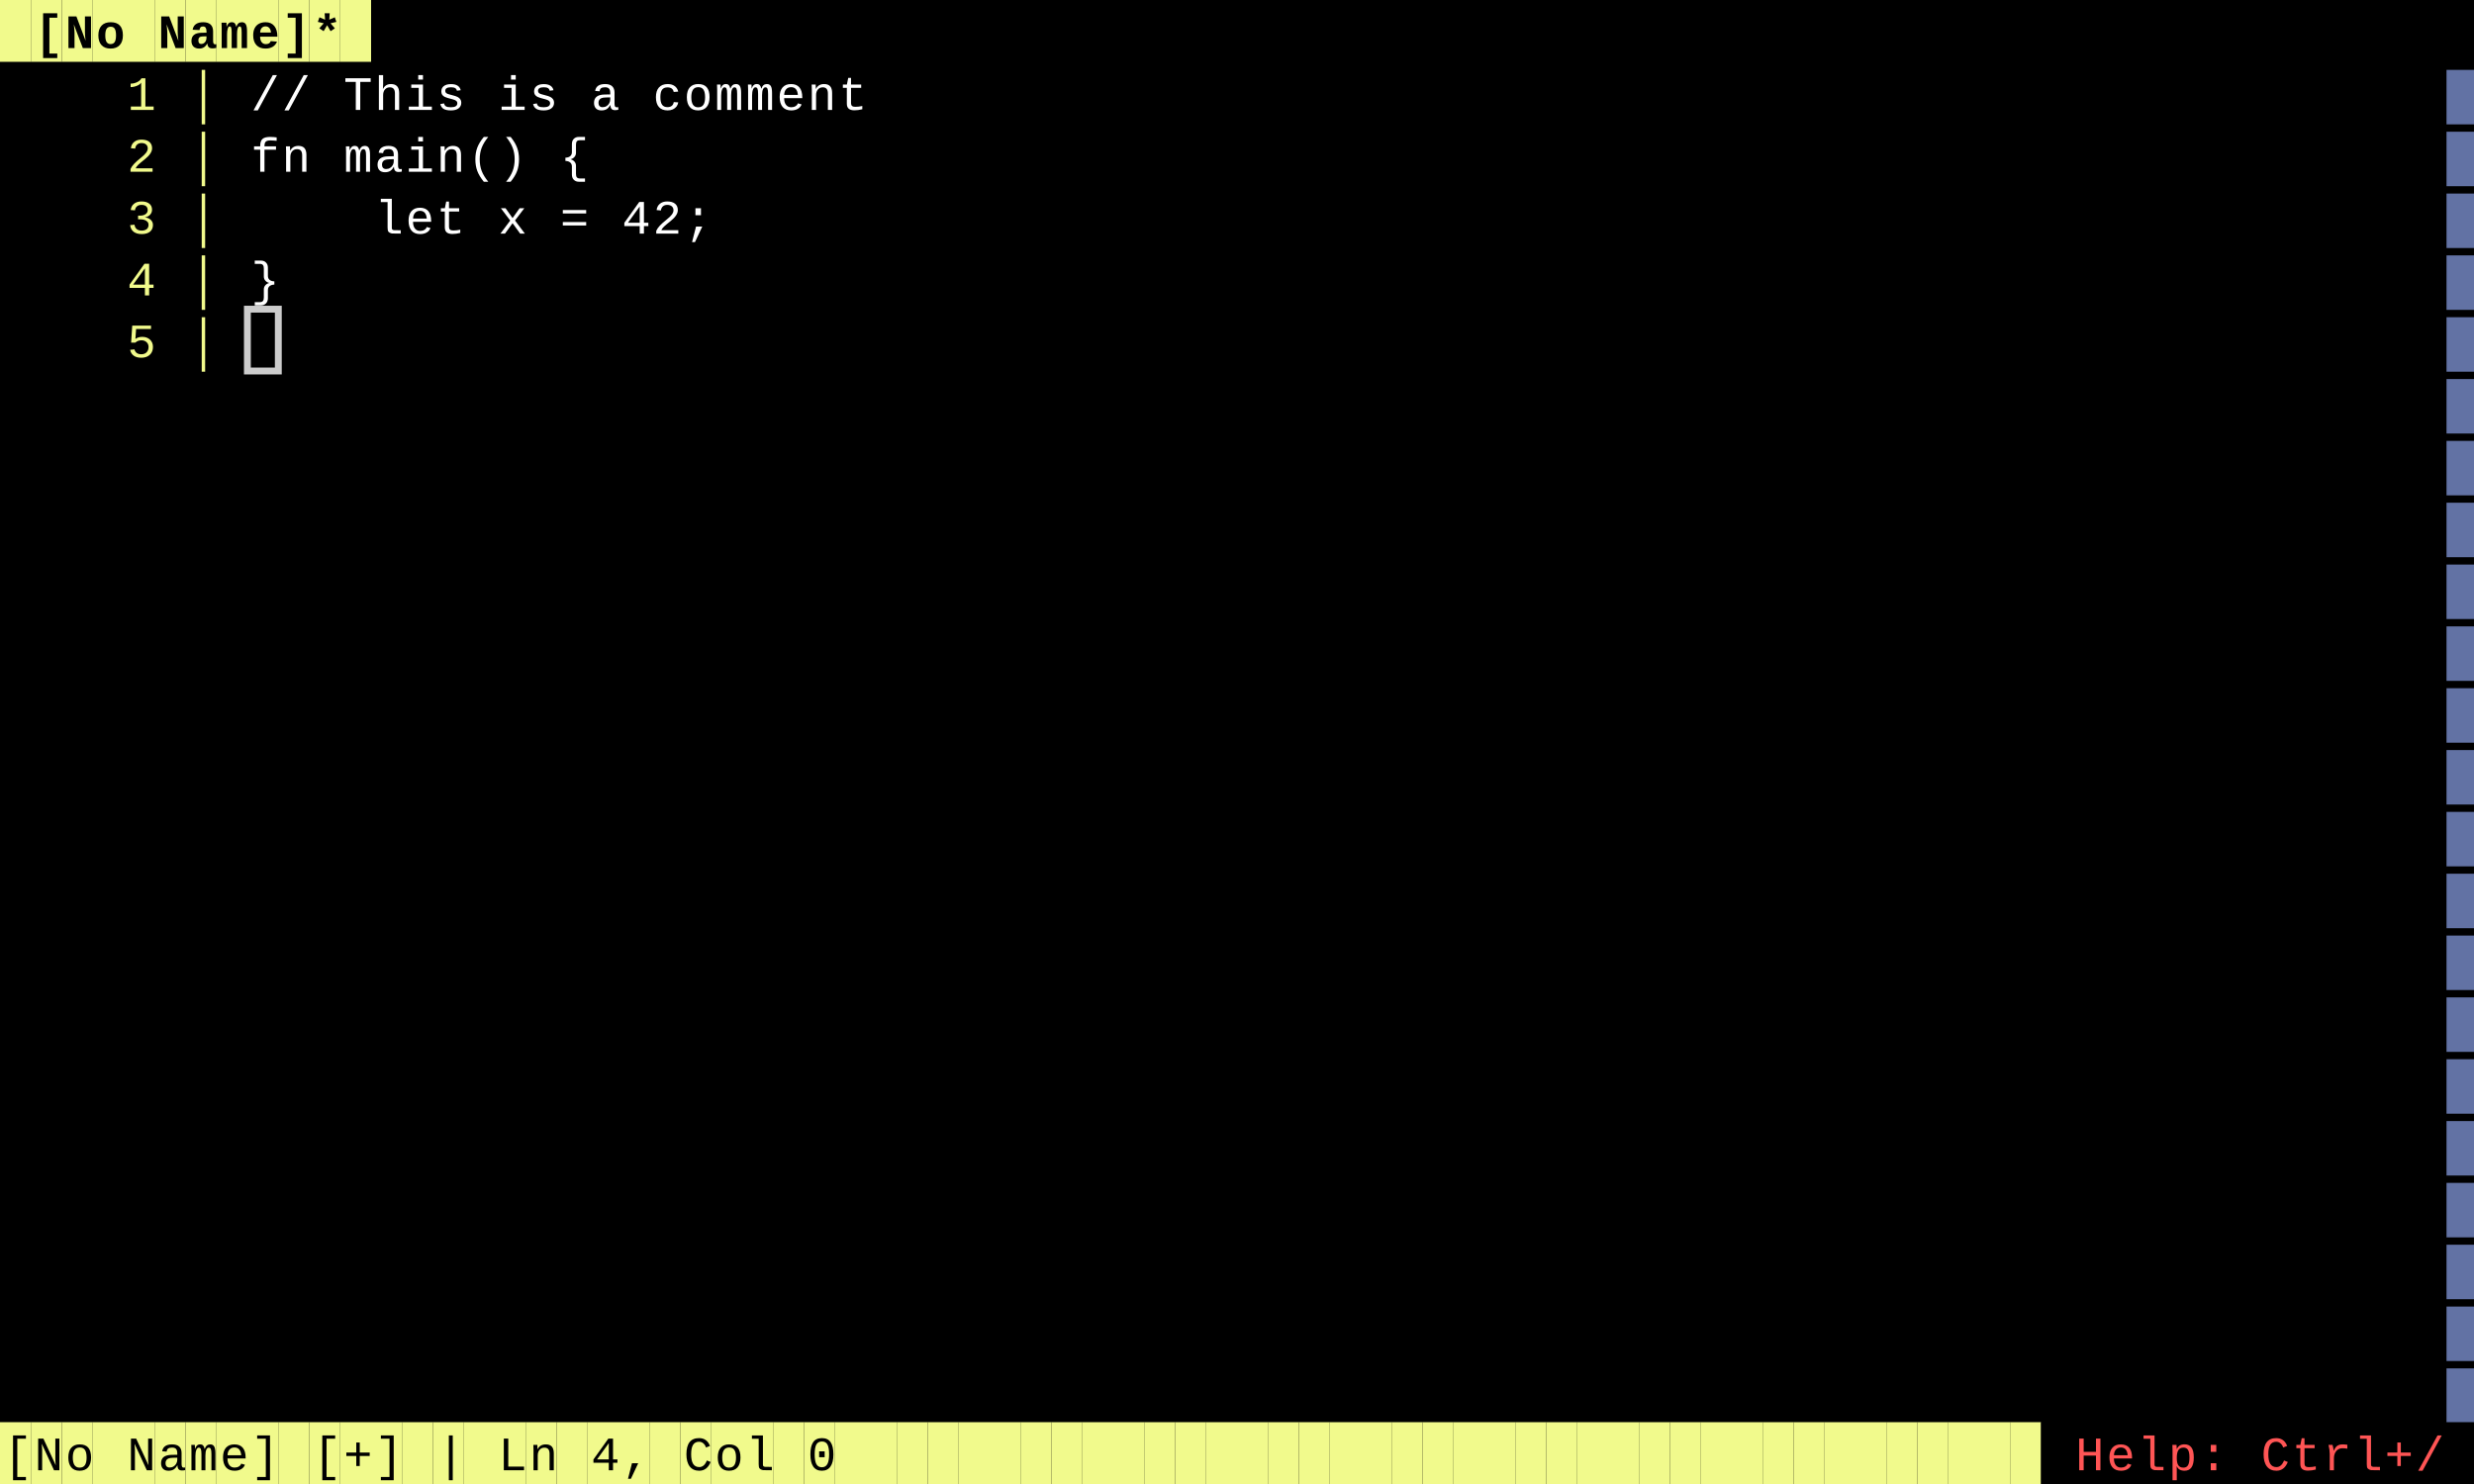
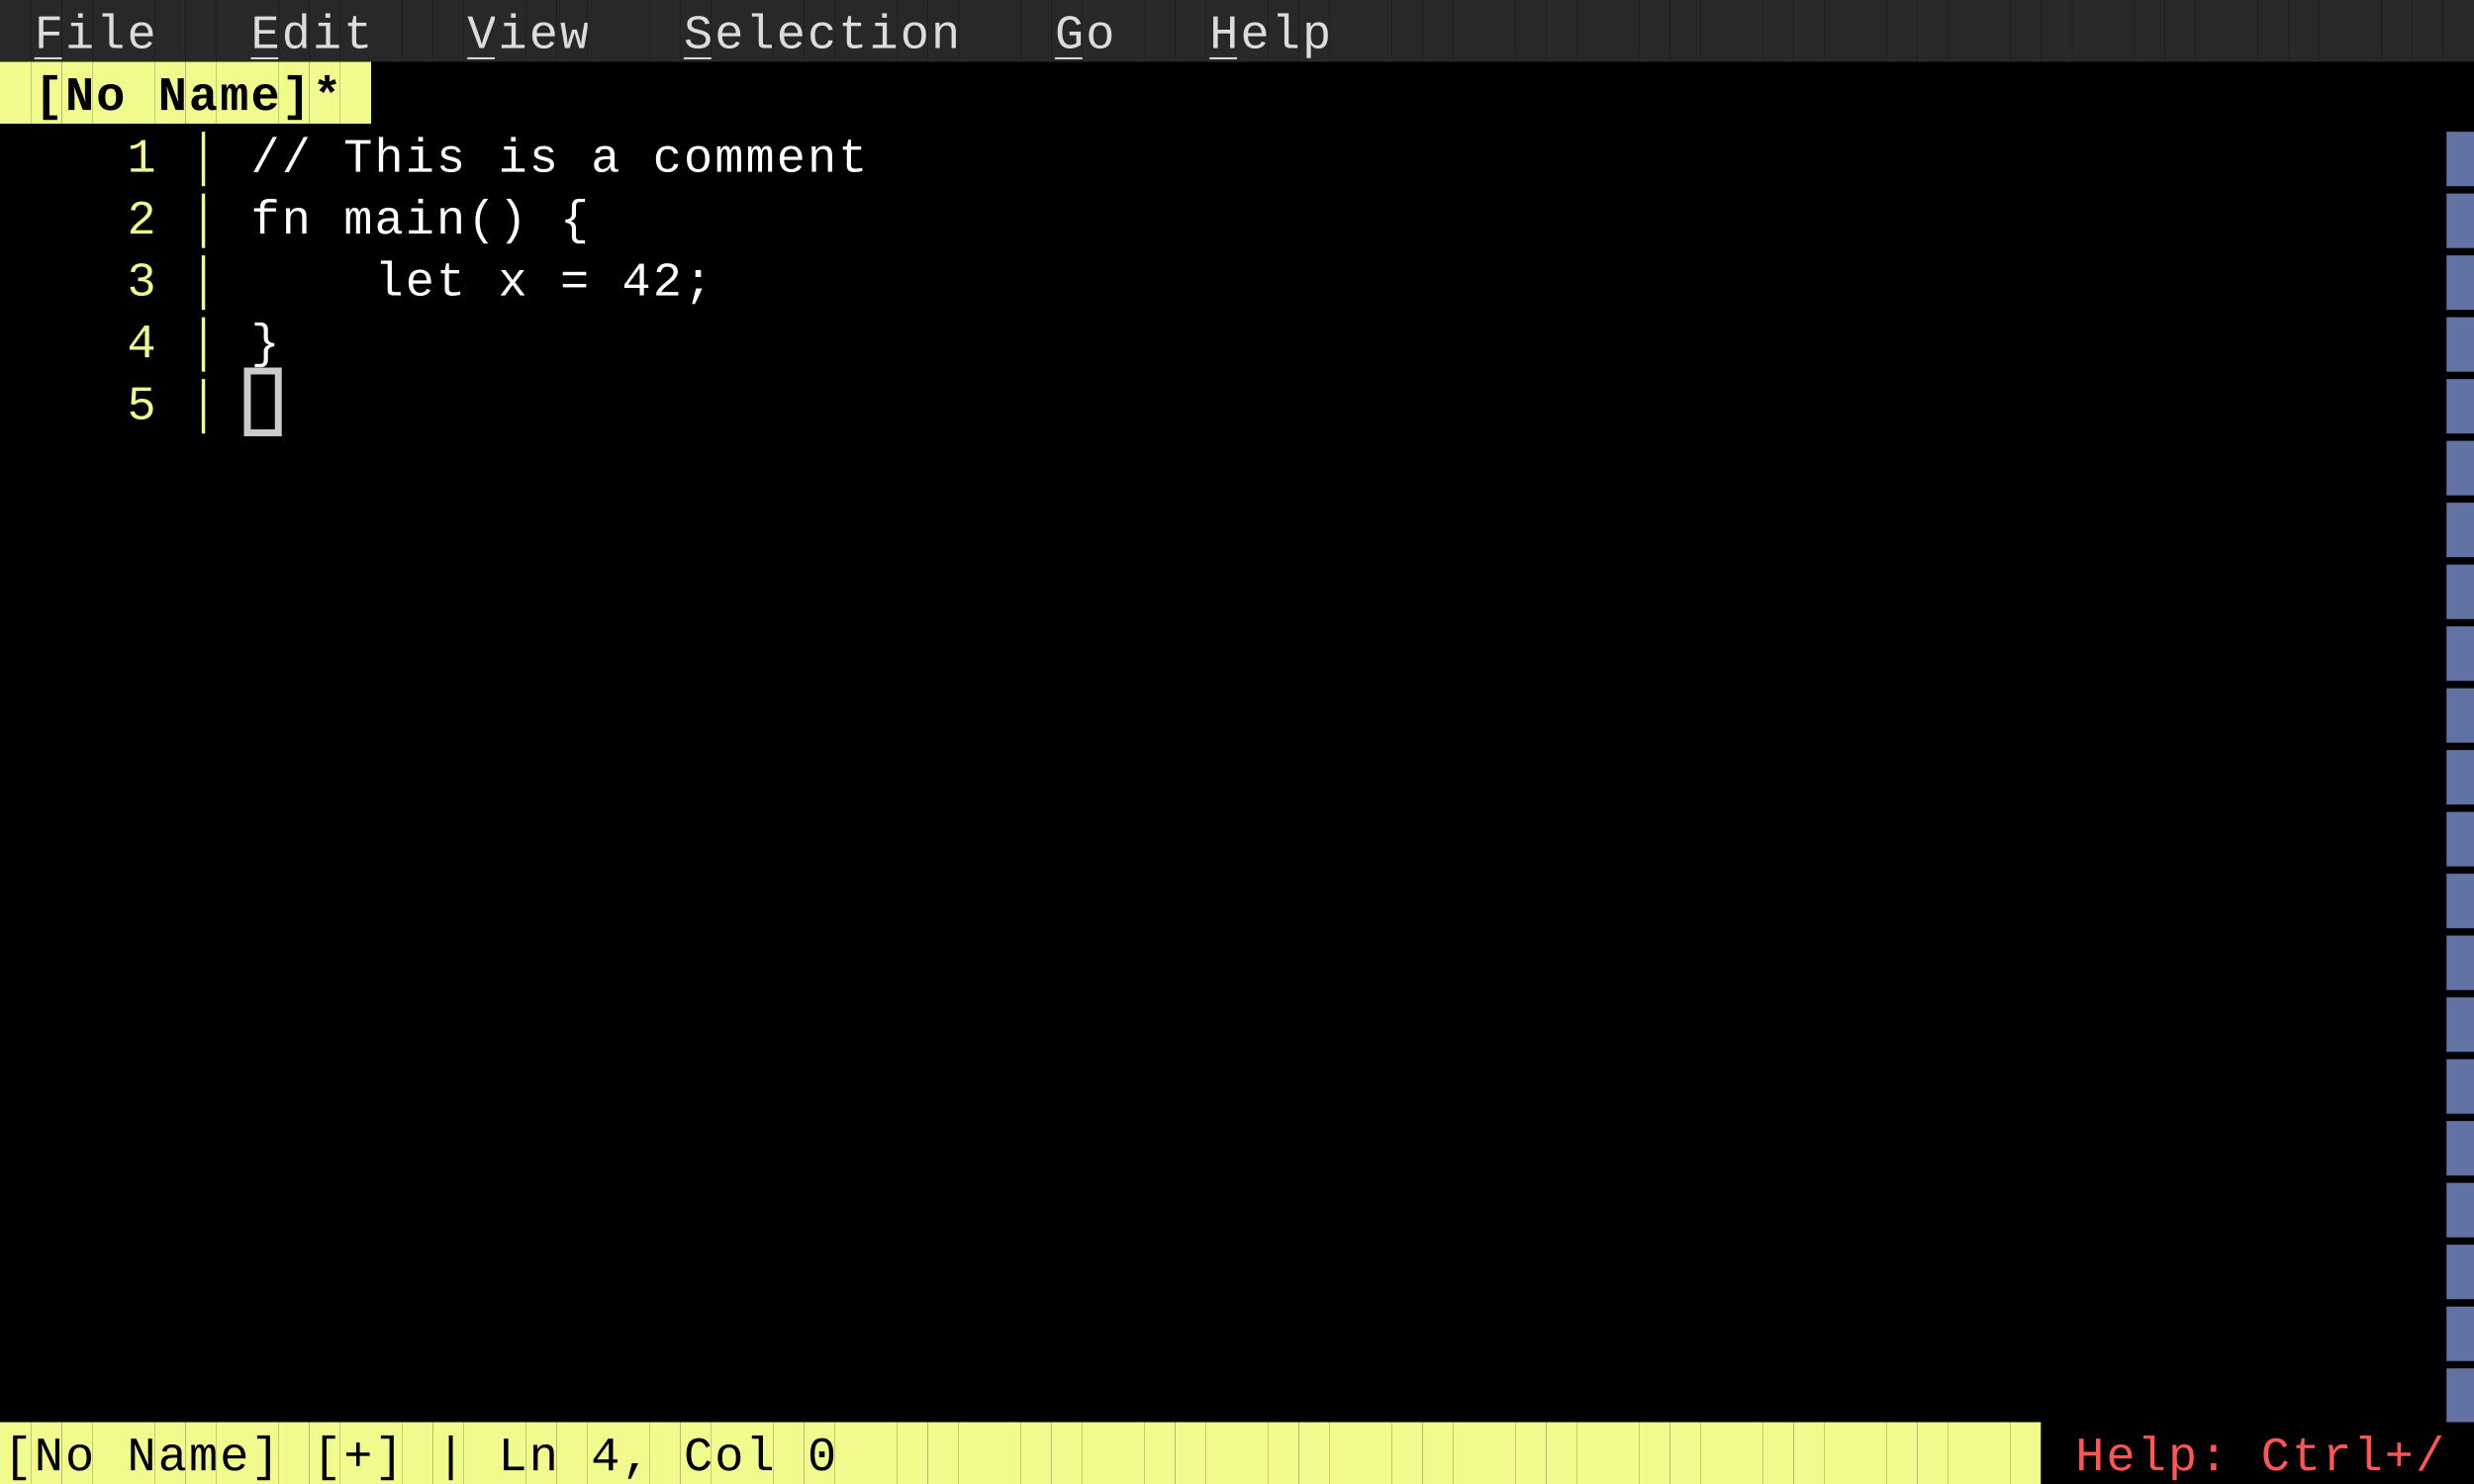
<svg xmlns="http://www.w3.org/2000/svg" width="720" height="432" viewBox="0 0 720 432">
  <style>
    .terminal { font-family: 'Courier New', 'Consolas', monospace; font-size: 14px; white-space: pre; }
</style>
  <rect width="100%" height="100%" fill="#000000" />
-   <rect x="0" y="0" width="9" height="18" fill="#f1fa8c" />
-   <rect x="9" y="0" width="9" height="18" fill="#f1fa8c" />
-   <text x="10" y="14" fill="#000000" class="terminal" style="font-weight:bold;">[</text>
-   <rect x="18" y="0" width="9" height="18" fill="#f1fa8c" />
-   <text x="19" y="14" fill="#000000" class="terminal" style="font-weight:bold;">N</text>
-   <rect x="27" y="0" width="9" height="18" fill="#f1fa8c" />
-   <text x="28" y="14" fill="#000000" class="terminal" style="font-weight:bold;">o</text>
-   <rect x="36" y="0" width="9" height="18" fill="#f1fa8c" />
-   <rect x="45" y="0" width="9" height="18" fill="#f1fa8c" />
-   <text x="46" y="14" fill="#000000" class="terminal" style="font-weight:bold;">N</text>
-   <rect x="54" y="0" width="9" height="18" fill="#f1fa8c" />
-   <text x="55" y="14" fill="#000000" class="terminal" style="font-weight:bold;">a</text>
-   <rect x="63" y="0" width="9" height="18" fill="#f1fa8c" />
-   <text x="64" y="14" fill="#000000" class="terminal" style="font-weight:bold;">m</text>
-   <rect x="72" y="0" width="9" height="18" fill="#f1fa8c" />
-   <text x="73" y="14" fill="#000000" class="terminal" style="font-weight:bold;">e</text>
-   <rect x="81" y="0" width="9" height="18" fill="#f1fa8c" />
-   <text x="82" y="14" fill="#000000" class="terminal" style="font-weight:bold;">]</text>
-   <rect x="90" y="0" width="9" height="18" fill="#f1fa8c" />
-   <text x="91" y="14" fill="#000000" class="terminal" style="font-weight:bold;">*</text>
-   <rect x="99" y="0" width="9" height="18" fill="#f1fa8c" />
-   <text x="37" y="32" fill="#f1fa8c" class="terminal" style="">1</text>
-   <text x="55" y="32" fill="#f1fa8c" class="terminal" style="">│</text>
-   <text x="73" y="32" fill="#ffffff" class="terminal" style="">/</text>
-   <text x="82" y="32" fill="#ffffff" class="terminal" style="">/</text>
-   <text x="100" y="32" fill="#ffffff" class="terminal" style="">T</text>
-   <text x="109" y="32" fill="#ffffff" class="terminal" style="">h</text>
-   <text x="118" y="32" fill="#ffffff" class="terminal" style="">i</text>
-   <text x="127" y="32" fill="#ffffff" class="terminal" style="">s</text>
-   <text x="145" y="32" fill="#ffffff" class="terminal" style="">i</text>
-   <text x="154" y="32" fill="#ffffff" class="terminal" style="">s</text>
-   <text x="172" y="32" fill="#ffffff" class="terminal" style="">a</text>
-   <text x="190" y="32" fill="#ffffff" class="terminal" style="">c</text>
-   <text x="199" y="32" fill="#ffffff" class="terminal" style="">o</text>
-   <text x="208" y="32" fill="#ffffff" class="terminal" style="">m</text>
-   <text x="217" y="32" fill="#ffffff" class="terminal" style="">m</text>
-   <text x="226" y="32" fill="#ffffff" class="terminal" style="">e</text>
-   <text x="235" y="32" fill="#ffffff" class="terminal" style="">n</text>
-   <text x="244" y="32" fill="#ffffff" class="terminal" style="">t</text>
-   <text x="712" y="32" fill="#6272a4" class="terminal" style="">█</text>
-   <text x="37" y="50" fill="#f1fa8c" class="terminal" style="">2</text>
+   <rect x="0" y="0" width="9" height="18" fill="#282828" />
+   <rect x="9" y="0" width="9" height="18" fill="#282828" />
+   <text x="10" y="14" fill="#dcdcdc" class="terminal" style="text-decoration:underline;">F</text>
+   <rect x="18" y="0" width="9" height="18" fill="#282828" />
+   <text x="19" y="14" fill="#dcdcdc" class="terminal" style="">i</text>
+   <rect x="27" y="0" width="9" height="18" fill="#282828" />
+   <text x="28" y="14" fill="#dcdcdc" class="terminal" style="">l</text>
+   <rect x="36" y="0" width="9" height="18" fill="#282828" />
+   <text x="37" y="14" fill="#dcdcdc" class="terminal" style="">e</text>
+   <rect x="45" y="0" width="9" height="18" fill="#282828" />
+   <rect x="54" y="0" width="9" height="18" fill="#282828" />
+   <rect x="63" y="0" width="9" height="18" fill="#282828" />
+   <rect x="72" y="0" width="9" height="18" fill="#282828" />
+   <text x="73" y="14" fill="#dcdcdc" class="terminal" style="text-decoration:underline;">E</text>
+   <rect x="81" y="0" width="9" height="18" fill="#282828" />
+   <text x="82" y="14" fill="#dcdcdc" class="terminal" style="">d</text>
+   <rect x="90" y="0" width="9" height="18" fill="#282828" />
+   <text x="91" y="14" fill="#dcdcdc" class="terminal" style="">i</text>
+   <rect x="99" y="0" width="9" height="18" fill="#282828" />
+   <text x="100" y="14" fill="#dcdcdc" class="terminal" style="">t</text>
+   <rect x="108" y="0" width="9" height="18" fill="#282828" />
+   <rect x="117" y="0" width="9" height="18" fill="#282828" />
+   <rect x="126" y="0" width="9" height="18" fill="#282828" />
+   <rect x="135" y="0" width="9" height="18" fill="#282828" />
+   <text x="136" y="14" fill="#dcdcdc" class="terminal" style="text-decoration:underline;">V</text>
+   <rect x="144" y="0" width="9" height="18" fill="#282828" />
+   <text x="145" y="14" fill="#dcdcdc" class="terminal" style="">i</text>
+   <rect x="153" y="0" width="9" height="18" fill="#282828" />
+   <text x="154" y="14" fill="#dcdcdc" class="terminal" style="">e</text>
+   <rect x="162" y="0" width="9" height="18" fill="#282828" />
+   <text x="163" y="14" fill="#dcdcdc" class="terminal" style="">w</text>
+   <rect x="171" y="0" width="9" height="18" fill="#282828" />
+   <rect x="180" y="0" width="9" height="18" fill="#282828" />
+   <rect x="189" y="0" width="9" height="18" fill="#282828" />
+   <rect x="198" y="0" width="9" height="18" fill="#282828" />
+   <text x="199" y="14" fill="#dcdcdc" class="terminal" style="text-decoration:underline;">S</text>
+   <rect x="207" y="0" width="9" height="18" fill="#282828" />
+   <text x="208" y="14" fill="#dcdcdc" class="terminal" style="">e</text>
+   <rect x="216" y="0" width="9" height="18" fill="#282828" />
+   <text x="217" y="14" fill="#dcdcdc" class="terminal" style="">l</text>
+   <rect x="225" y="0" width="9" height="18" fill="#282828" />
+   <text x="226" y="14" fill="#dcdcdc" class="terminal" style="">e</text>
+   <rect x="234" y="0" width="9" height="18" fill="#282828" />
+   <text x="235" y="14" fill="#dcdcdc" class="terminal" style="">c</text>
+   <rect x="243" y="0" width="9" height="18" fill="#282828" />
+   <text x="244" y="14" fill="#dcdcdc" class="terminal" style="">t</text>
+   <rect x="252" y="0" width="9" height="18" fill="#282828" />
+   <text x="253" y="14" fill="#dcdcdc" class="terminal" style="">i</text>
+   <rect x="261" y="0" width="9" height="18" fill="#282828" />
+   <text x="262" y="14" fill="#dcdcdc" class="terminal" style="">o</text>
+   <rect x="270" y="0" width="9" height="18" fill="#282828" />
+   <text x="271" y="14" fill="#dcdcdc" class="terminal" style="">n</text>
+   <rect x="279" y="0" width="9" height="18" fill="#282828" />
+   <rect x="288" y="0" width="9" height="18" fill="#282828" />
+   <rect x="297" y="0" width="9" height="18" fill="#282828" />
+   <rect x="306" y="0" width="9" height="18" fill="#282828" />
+   <text x="307" y="14" fill="#dcdcdc" class="terminal" style="text-decoration:underline;">G</text>
+   <rect x="315" y="0" width="9" height="18" fill="#282828" />
+   <text x="316" y="14" fill="#dcdcdc" class="terminal" style="">o</text>
+   <rect x="324" y="0" width="9" height="18" fill="#282828" />
+   <rect x="333" y="0" width="9" height="18" fill="#282828" />
+   <rect x="342" y="0" width="9" height="18" fill="#282828" />
+   <rect x="351" y="0" width="9" height="18" fill="#282828" />
+   <text x="352" y="14" fill="#dcdcdc" class="terminal" style="text-decoration:underline;">H</text>
+   <rect x="360" y="0" width="9" height="18" fill="#282828" />
+   <text x="361" y="14" fill="#dcdcdc" class="terminal" style="">e</text>
+   <rect x="369" y="0" width="9" height="18" fill="#282828" />
+   <text x="370" y="14" fill="#dcdcdc" class="terminal" style="">l</text>
+   <rect x="378" y="0" width="9" height="18" fill="#282828" />
+   <text x="379" y="14" fill="#dcdcdc" class="terminal" style="">p</text>
+   <rect x="387" y="0" width="9" height="18" fill="#282828" />
+   <rect x="396" y="0" width="9" height="18" fill="#282828" />
+   <rect x="405" y="0" width="9" height="18" fill="#282828" />
+   <rect x="414" y="0" width="9" height="18" fill="#282828" />
+   <rect x="423" y="0" width="9" height="18" fill="#282828" />
+   <rect x="432" y="0" width="9" height="18" fill="#282828" />
+   <rect x="441" y="0" width="9" height="18" fill="#282828" />
+   <rect x="450" y="0" width="9" height="18" fill="#282828" />
+   <rect x="459" y="0" width="9" height="18" fill="#282828" />
+   <rect x="468" y="0" width="9" height="18" fill="#282828" />
+   <rect x="477" y="0" width="9" height="18" fill="#282828" />
+   <rect x="486" y="0" width="9" height="18" fill="#282828" />
+   <rect x="495" y="0" width="9" height="18" fill="#282828" />
+   <rect x="504" y="0" width="9" height="18" fill="#282828" />
+   <rect x="513" y="0" width="9" height="18" fill="#282828" />
+   <rect x="522" y="0" width="9" height="18" fill="#282828" />
+   <rect x="531" y="0" width="9" height="18" fill="#282828" />
+   <rect x="540" y="0" width="9" height="18" fill="#282828" />
+   <rect x="549" y="0" width="9" height="18" fill="#282828" />
+   <rect x="558" y="0" width="9" height="18" fill="#282828" />
+   <rect x="567" y="0" width="9" height="18" fill="#282828" />
+   <rect x="576" y="0" width="9" height="18" fill="#282828" />
+   <rect x="585" y="0" width="9" height="18" fill="#282828" />
+   <rect x="594" y="0" width="9" height="18" fill="#282828" />
+   <rect x="603" y="0" width="9" height="18" fill="#282828" />
+   <rect x="612" y="0" width="9" height="18" fill="#282828" />
+   <rect x="621" y="0" width="9" height="18" fill="#282828" />
+   <rect x="630" y="0" width="9" height="18" fill="#282828" />
+   <rect x="639" y="0" width="9" height="18" fill="#282828" />
+   <rect x="648" y="0" width="9" height="18" fill="#282828" />
+   <rect x="657" y="0" width="9" height="18" fill="#282828" />
+   <rect x="666" y="0" width="9" height="18" fill="#282828" />
+   <rect x="675" y="0" width="9" height="18" fill="#282828" />
+   <rect x="684" y="0" width="9" height="18" fill="#282828" />
+   <rect x="693" y="0" width="9" height="18" fill="#282828" />
+   <rect x="702" y="0" width="9" height="18" fill="#282828" />
+   <rect x="711" y="0" width="9" height="18" fill="#282828" />
+   <rect x="0" y="18" width="9" height="18" fill="#f1fa8c" />
+   <rect x="9" y="18" width="9" height="18" fill="#f1fa8c" />
+   <text x="10" y="32" fill="#000000" class="terminal" style="font-weight:bold;">[</text>
+   <rect x="18" y="18" width="9" height="18" fill="#f1fa8c" />
+   <text x="19" y="32" fill="#000000" class="terminal" style="font-weight:bold;">N</text>
+   <rect x="27" y="18" width="9" height="18" fill="#f1fa8c" />
+   <text x="28" y="32" fill="#000000" class="terminal" style="font-weight:bold;">o</text>
+   <rect x="36" y="18" width="9" height="18" fill="#f1fa8c" />
+   <rect x="45" y="18" width="9" height="18" fill="#f1fa8c" />
+   <text x="46" y="32" fill="#000000" class="terminal" style="font-weight:bold;">N</text>
+   <rect x="54" y="18" width="9" height="18" fill="#f1fa8c" />
+   <text x="55" y="32" fill="#000000" class="terminal" style="font-weight:bold;">a</text>
+   <rect x="63" y="18" width="9" height="18" fill="#f1fa8c" />
+   <text x="64" y="32" fill="#000000" class="terminal" style="font-weight:bold;">m</text>
+   <rect x="72" y="18" width="9" height="18" fill="#f1fa8c" />
+   <text x="73" y="32" fill="#000000" class="terminal" style="font-weight:bold;">e</text>
+   <rect x="81" y="18" width="9" height="18" fill="#f1fa8c" />
+   <text x="82" y="32" fill="#000000" class="terminal" style="font-weight:bold;">]</text>
+   <rect x="90" y="18" width="9" height="18" fill="#f1fa8c" />
+   <text x="91" y="32" fill="#000000" class="terminal" style="font-weight:bold;">*</text>
+   <rect x="99" y="18" width="9" height="18" fill="#f1fa8c" />
+   <text x="37" y="50" fill="#f1fa8c" class="terminal" style="">1</text>
  <text x="55" y="50" fill="#f1fa8c" class="terminal" style="">│</text>
-   <text x="73" y="50" fill="#ffffff" class="terminal" style="">f</text>
-   <text x="82" y="50" fill="#ffffff" class="terminal" style="">n</text>
-   <text x="100" y="50" fill="#ffffff" class="terminal" style="">m</text>
-   <text x="109" y="50" fill="#ffffff" class="terminal" style="">a</text>
+   <text x="73" y="50" fill="#ffffff" class="terminal" style="">/</text>
+   <text x="82" y="50" fill="#ffffff" class="terminal" style="">/</text>
+   <text x="100" y="50" fill="#ffffff" class="terminal" style="">T</text>
+   <text x="109" y="50" fill="#ffffff" class="terminal" style="">h</text>
  <text x="118" y="50" fill="#ffffff" class="terminal" style="">i</text>
-   <text x="127" y="50" fill="#ffffff" class="terminal" style="">n</text>
-   <text x="136" y="50" fill="#ffffff" class="terminal" style="">(</text>
-   <text x="145" y="50" fill="#ffffff" class="terminal" style="">)</text>
-   <text x="163" y="50" fill="#ffffff" class="terminal" style="">{</text>
+   <text x="127" y="50" fill="#ffffff" class="terminal" style="">s</text>
+   <text x="145" y="50" fill="#ffffff" class="terminal" style="">i</text>
+   <text x="154" y="50" fill="#ffffff" class="terminal" style="">s</text>
+   <text x="172" y="50" fill="#ffffff" class="terminal" style="">a</text>
+   <text x="190" y="50" fill="#ffffff" class="terminal" style="">c</text>
+   <text x="199" y="50" fill="#ffffff" class="terminal" style="">o</text>
+   <text x="208" y="50" fill="#ffffff" class="terminal" style="">m</text>
+   <text x="217" y="50" fill="#ffffff" class="terminal" style="">m</text>
+   <text x="226" y="50" fill="#ffffff" class="terminal" style="">e</text>
+   <text x="235" y="50" fill="#ffffff" class="terminal" style="">n</text>
+   <text x="244" y="50" fill="#ffffff" class="terminal" style="">t</text>
  <text x="712" y="50" fill="#6272a4" class="terminal" style="">█</text>
-   <text x="37" y="68" fill="#f1fa8c" class="terminal" style="">3</text>
+   <text x="37" y="68" fill="#f1fa8c" class="terminal" style="">2</text>
  <text x="55" y="68" fill="#f1fa8c" class="terminal" style="">│</text>
-   <text x="109" y="68" fill="#ffffff" class="terminal" style="">l</text>
-   <text x="118" y="68" fill="#ffffff" class="terminal" style="">e</text>
-   <text x="127" y="68" fill="#ffffff" class="terminal" style="">t</text>
-   <text x="145" y="68" fill="#ffffff" class="terminal" style="">x</text>
-   <text x="163" y="68" fill="#ffffff" class="terminal" style="">=</text>
-   <text x="181" y="68" fill="#ffffff" class="terminal" style="">4</text>
-   <text x="190" y="68" fill="#ffffff" class="terminal" style="">2</text>
-   <text x="199" y="68" fill="#ffffff" class="terminal" style="">;</text>
+   <text x="73" y="68" fill="#ffffff" class="terminal" style="">f</text>
+   <text x="82" y="68" fill="#ffffff" class="terminal" style="">n</text>
+   <text x="100" y="68" fill="#ffffff" class="terminal" style="">m</text>
+   <text x="109" y="68" fill="#ffffff" class="terminal" style="">a</text>
+   <text x="118" y="68" fill="#ffffff" class="terminal" style="">i</text>
+   <text x="127" y="68" fill="#ffffff" class="terminal" style="">n</text>
+   <text x="136" y="68" fill="#ffffff" class="terminal" style="">(</text>
+   <text x="145" y="68" fill="#ffffff" class="terminal" style="">)</text>
+   <text x="163" y="68" fill="#ffffff" class="terminal" style="">{</text>
  <text x="712" y="68" fill="#6272a4" class="terminal" style="">█</text>
-   <text x="37" y="86" fill="#f1fa8c" class="terminal" style="">4</text>
+   <text x="37" y="86" fill="#f1fa8c" class="terminal" style="">3</text>
  <text x="55" y="86" fill="#f1fa8c" class="terminal" style="">│</text>
-   <text x="73" y="86" fill="#ffffff" class="terminal" style="">}</text>
+   <text x="109" y="86" fill="#ffffff" class="terminal" style="">l</text>
+   <text x="118" y="86" fill="#ffffff" class="terminal" style="">e</text>
+   <text x="127" y="86" fill="#ffffff" class="terminal" style="">t</text>
+   <text x="145" y="86" fill="#ffffff" class="terminal" style="">x</text>
+   <text x="163" y="86" fill="#ffffff" class="terminal" style="">=</text>
+   <text x="181" y="86" fill="#ffffff" class="terminal" style="">4</text>
+   <text x="190" y="86" fill="#ffffff" class="terminal" style="">2</text>
+   <text x="199" y="86" fill="#ffffff" class="terminal" style="">;</text>
  <text x="712" y="86" fill="#6272a4" class="terminal" style="">█</text>
-   <text x="37" y="104" fill="#f1fa8c" class="terminal" style="">5</text>
+   <text x="37" y="104" fill="#f1fa8c" class="terminal" style="">4</text>
  <text x="55" y="104" fill="#f1fa8c" class="terminal" style="">│</text>
+   <text x="73" y="104" fill="#ffffff" class="terminal" style="">}</text>
  <text x="712" y="104" fill="#6272a4" class="terminal" style="">█</text>
+   <text x="37" y="122" fill="#f1fa8c" class="terminal" style="">5</text>
+   <text x="55" y="122" fill="#f1fa8c" class="terminal" style="">│</text>
  <text x="712" y="122" fill="#6272a4" class="terminal" style="">█</text>
  <text x="712" y="140" fill="#6272a4" class="terminal" style="">█</text>
  <text x="712" y="158" fill="#6272a4" class="terminal" style="">█</text>
  <text x="712" y="176" fill="#6272a4" class="terminal" style="">█</text>
  <text x="712" y="194" fill="#6272a4" class="terminal" style="">█</text>
  <text x="712" y="212" fill="#6272a4" class="terminal" style="">█</text>
  <text x="712" y="230" fill="#6272a4" class="terminal" style="">█</text>
  <text x="712" y="248" fill="#6272a4" class="terminal" style="">█</text>
  <text x="712" y="266" fill="#6272a4" class="terminal" style="">█</text>
  <text x="712" y="284" fill="#6272a4" class="terminal" style="">█</text>
  <text x="712" y="302" fill="#6272a4" class="terminal" style="">█</text>
  <text x="712" y="320" fill="#6272a4" class="terminal" style="">█</text>
  <text x="712" y="338" fill="#6272a4" class="terminal" style="">█</text>
  <text x="712" y="356" fill="#6272a4" class="terminal" style="">█</text>
  <text x="712" y="374" fill="#6272a4" class="terminal" style="">█</text>
  <text x="712" y="392" fill="#6272a4" class="terminal" style="">█</text>
  <text x="712" y="410" fill="#6272a4" class="terminal" style="">█</text>
  <rect x="0" y="414" width="9" height="18" fill="#f1fa8c" />
  <text x="1" y="428" fill="#000000" class="terminal" style="">[</text>
  <rect x="9" y="414" width="9" height="18" fill="#f1fa8c" />
  <text x="10" y="428" fill="#000000" class="terminal" style="">N</text>
  <rect x="18" y="414" width="9" height="18" fill="#f1fa8c" />
  <text x="19" y="428" fill="#000000" class="terminal" style="">o</text>
  <rect x="27" y="414" width="9" height="18" fill="#f1fa8c" />
  <rect x="36" y="414" width="9" height="18" fill="#f1fa8c" />
  <text x="37" y="428" fill="#000000" class="terminal" style="">N</text>
  <rect x="45" y="414" width="9" height="18" fill="#f1fa8c" />
  <text x="46" y="428" fill="#000000" class="terminal" style="">a</text>
  <rect x="54" y="414" width="9" height="18" fill="#f1fa8c" />
  <text x="55" y="428" fill="#000000" class="terminal" style="">m</text>
  <rect x="63" y="414" width="9" height="18" fill="#f1fa8c" />
  <text x="64" y="428" fill="#000000" class="terminal" style="">e</text>
  <rect x="72" y="414" width="9" height="18" fill="#f1fa8c" />
  <text x="73" y="428" fill="#000000" class="terminal" style="">]</text>
  <rect x="81" y="414" width="9" height="18" fill="#f1fa8c" />
  <rect x="90" y="414" width="9" height="18" fill="#f1fa8c" />
  <text x="91" y="428" fill="#000000" class="terminal" style="">[</text>
  <rect x="99" y="414" width="9" height="18" fill="#f1fa8c" />
  <text x="100" y="428" fill="#000000" class="terminal" style="">+</text>
  <rect x="108" y="414" width="9" height="18" fill="#f1fa8c" />
  <text x="109" y="428" fill="#000000" class="terminal" style="">]</text>
  <rect x="117" y="414" width="9" height="18" fill="#f1fa8c" />
  <rect x="126" y="414" width="9" height="18" fill="#f1fa8c" />
  <text x="127" y="428" fill="#000000" class="terminal" style="">|</text>
  <rect x="135" y="414" width="9" height="18" fill="#f1fa8c" />
  <rect x="144" y="414" width="9" height="18" fill="#f1fa8c" />
  <text x="145" y="428" fill="#000000" class="terminal" style="">L</text>
  <rect x="153" y="414" width="9" height="18" fill="#f1fa8c" />
  <text x="154" y="428" fill="#000000" class="terminal" style="">n</text>
  <rect x="162" y="414" width="9" height="18" fill="#f1fa8c" />
  <rect x="171" y="414" width="9" height="18" fill="#f1fa8c" />
  <text x="172" y="428" fill="#000000" class="terminal" style="">4</text>
  <rect x="180" y="414" width="9" height="18" fill="#f1fa8c" />
  <text x="181" y="428" fill="#000000" class="terminal" style="">,</text>
  <rect x="189" y="414" width="9" height="18" fill="#f1fa8c" />
  <rect x="198" y="414" width="9" height="18" fill="#f1fa8c" />
  <text x="199" y="428" fill="#000000" class="terminal" style="">C</text>
  <rect x="207" y="414" width="9" height="18" fill="#f1fa8c" />
  <text x="208" y="428" fill="#000000" class="terminal" style="">o</text>
  <rect x="216" y="414" width="9" height="18" fill="#f1fa8c" />
  <text x="217" y="428" fill="#000000" class="terminal" style="">l</text>
  <rect x="225" y="414" width="9" height="18" fill="#f1fa8c" />
  <rect x="234" y="414" width="9" height="18" fill="#f1fa8c" />
  <text x="235" y="428" fill="#000000" class="terminal" style="">0</text>
  <rect x="243" y="414" width="9" height="18" fill="#f1fa8c" />
  <rect x="252" y="414" width="9" height="18" fill="#f1fa8c" />
  <rect x="261" y="414" width="9" height="18" fill="#f1fa8c" />
  <rect x="270" y="414" width="9" height="18" fill="#f1fa8c" />
  <rect x="279" y="414" width="9" height="18" fill="#f1fa8c" />
  <rect x="288" y="414" width="9" height="18" fill="#f1fa8c" />
  <rect x="297" y="414" width="9" height="18" fill="#f1fa8c" />
  <rect x="306" y="414" width="9" height="18" fill="#f1fa8c" />
  <rect x="315" y="414" width="9" height="18" fill="#f1fa8c" />
  <rect x="324" y="414" width="9" height="18" fill="#f1fa8c" />
  <rect x="333" y="414" width="9" height="18" fill="#f1fa8c" />
  <rect x="342" y="414" width="9" height="18" fill="#f1fa8c" />
  <rect x="351" y="414" width="9" height="18" fill="#f1fa8c" />
  <rect x="360" y="414" width="9" height="18" fill="#f1fa8c" />
  <rect x="369" y="414" width="9" height="18" fill="#f1fa8c" />
  <rect x="378" y="414" width="9" height="18" fill="#f1fa8c" />
  <rect x="387" y="414" width="9" height="18" fill="#f1fa8c" />
  <rect x="396" y="414" width="9" height="18" fill="#f1fa8c" />
  <rect x="405" y="414" width="9" height="18" fill="#f1fa8c" />
  <rect x="414" y="414" width="9" height="18" fill="#f1fa8c" />
  <rect x="423" y="414" width="9" height="18" fill="#f1fa8c" />
  <rect x="432" y="414" width="9" height="18" fill="#f1fa8c" />
  <rect x="441" y="414" width="9" height="18" fill="#f1fa8c" />
  <rect x="450" y="414" width="9" height="18" fill="#f1fa8c" />
  <rect x="459" y="414" width="9" height="18" fill="#f1fa8c" />
  <rect x="468" y="414" width="9" height="18" fill="#f1fa8c" />
  <rect x="477" y="414" width="9" height="18" fill="#f1fa8c" />
  <rect x="486" y="414" width="9" height="18" fill="#f1fa8c" />
  <rect x="495" y="414" width="9" height="18" fill="#f1fa8c" />
  <rect x="504" y="414" width="9" height="18" fill="#f1fa8c" />
  <rect x="513" y="414" width="9" height="18" fill="#f1fa8c" />
  <rect x="522" y="414" width="9" height="18" fill="#f1fa8c" />
  <rect x="531" y="414" width="9" height="18" fill="#f1fa8c" />
  <rect x="540" y="414" width="9" height="18" fill="#f1fa8c" />
  <rect x="549" y="414" width="9" height="18" fill="#f1fa8c" />
  <rect x="558" y="414" width="9" height="18" fill="#f1fa8c" />
  <rect x="567" y="414" width="9" height="18" fill="#f1fa8c" />
  <rect x="576" y="414" width="9" height="18" fill="#f1fa8c" />
  <rect x="585" y="414" width="9" height="18" fill="#f1fa8c" />
  <rect x="594" y="414" width="9" height="18" fill="#000000" />
  <rect x="603" y="414" width="9" height="18" fill="#000000" />
  <text x="604" y="428" fill="#ff5555" class="terminal" style="">H</text>
  <rect x="612" y="414" width="9" height="18" fill="#000000" />
  <text x="613" y="428" fill="#ff5555" class="terminal" style="">e</text>
  <rect x="621" y="414" width="9" height="18" fill="#000000" />
  <text x="622" y="428" fill="#ff5555" class="terminal" style="">l</text>
  <rect x="630" y="414" width="9" height="18" fill="#000000" />
  <text x="631" y="428" fill="#ff5555" class="terminal" style="">p</text>
  <rect x="639" y="414" width="9" height="18" fill="#000000" />
  <text x="640" y="428" fill="#ff5555" class="terminal" style="">:</text>
  <rect x="648" y="414" width="9" height="18" fill="#000000" />
  <rect x="657" y="414" width="9" height="18" fill="#000000" />
  <text x="658" y="428" fill="#ff5555" class="terminal" style="">C</text>
  <rect x="666" y="414" width="9" height="18" fill="#000000" />
  <text x="667" y="428" fill="#ff5555" class="terminal" style="">t</text>
  <rect x="675" y="414" width="9" height="18" fill="#000000" />
  <text x="676" y="428" fill="#ff5555" class="terminal" style="">r</text>
  <rect x="684" y="414" width="9" height="18" fill="#000000" />
  <text x="685" y="428" fill="#ff5555" class="terminal" style="">l</text>
  <rect x="693" y="414" width="9" height="18" fill="#000000" />
  <text x="694" y="428" fill="#ff5555" class="terminal" style="">+</text>
  <rect x="702" y="414" width="9" height="18" fill="#000000" />
  <text x="703" y="428" fill="#ff5555" class="terminal" style="">/</text>
  <rect x="711" y="414" width="9" height="18" fill="#000000" />
-   <rect x="72" y="90" width="9" height="18" fill="none" stroke="#ffffff" stroke-width="2" opacity="0.8" />
+   <rect x="72" y="108" width="9" height="18" fill="none" stroke="#ffffff" stroke-width="2" opacity="0.8" />
</svg>
